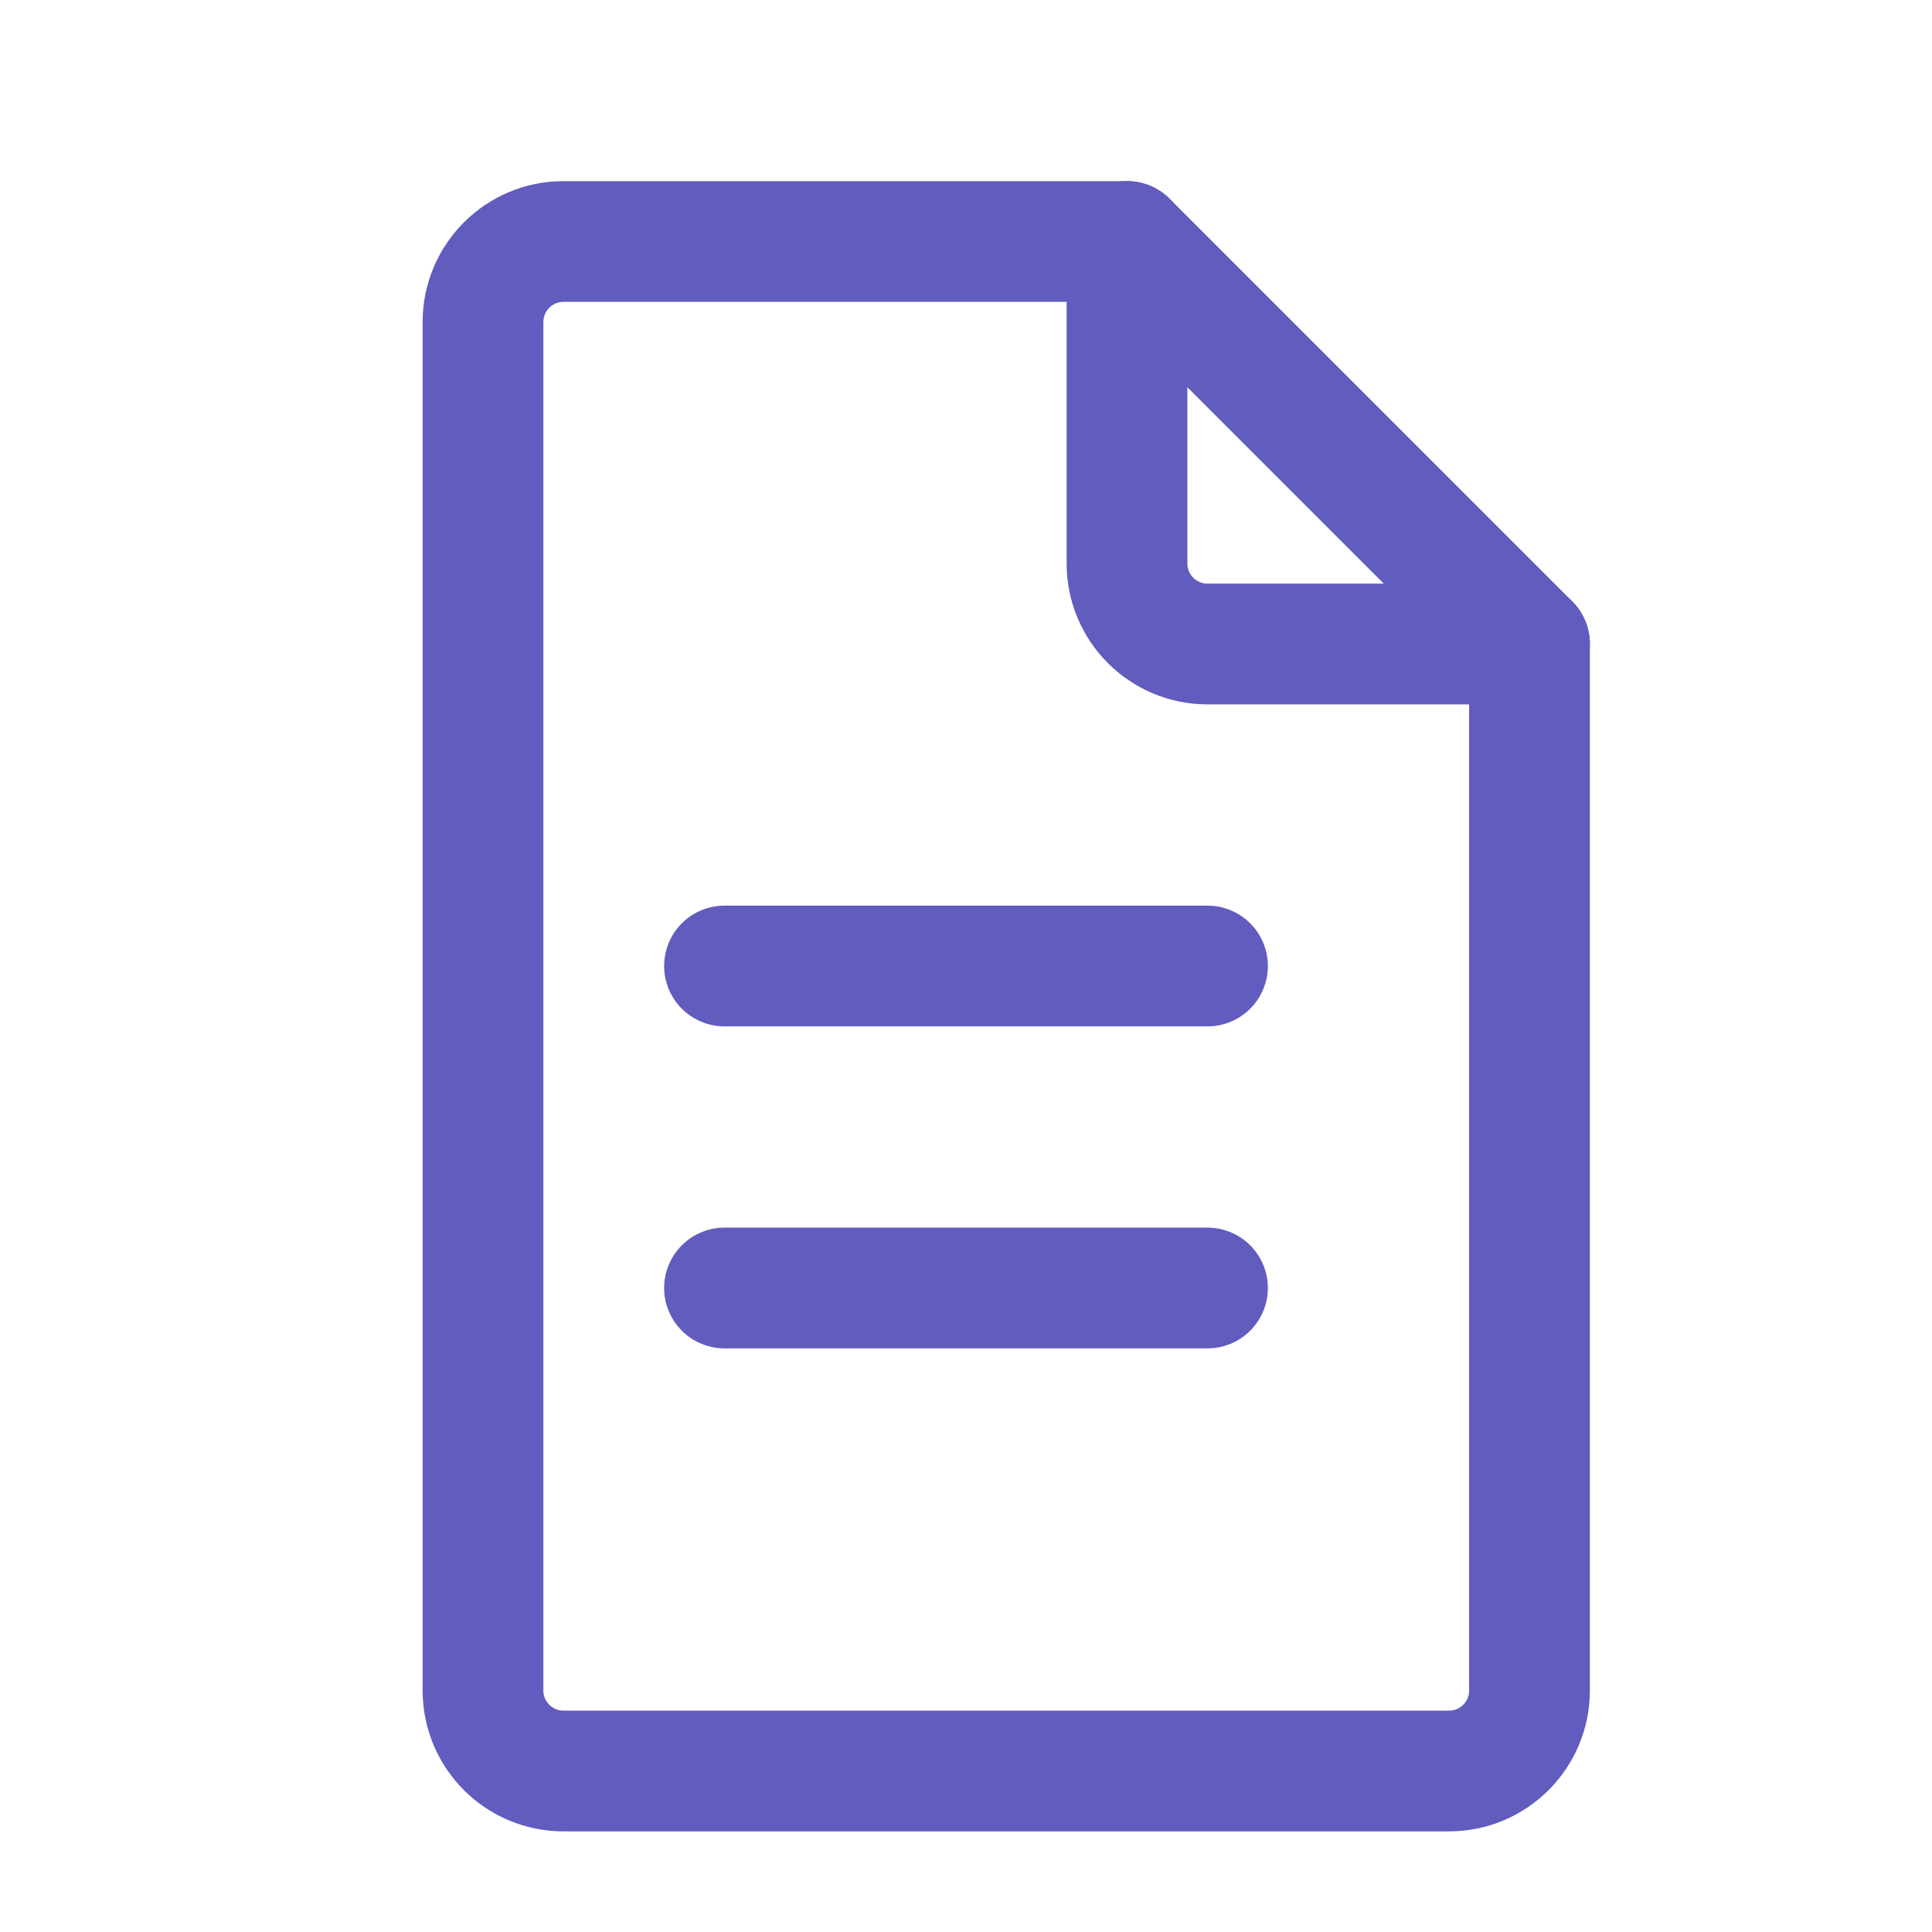
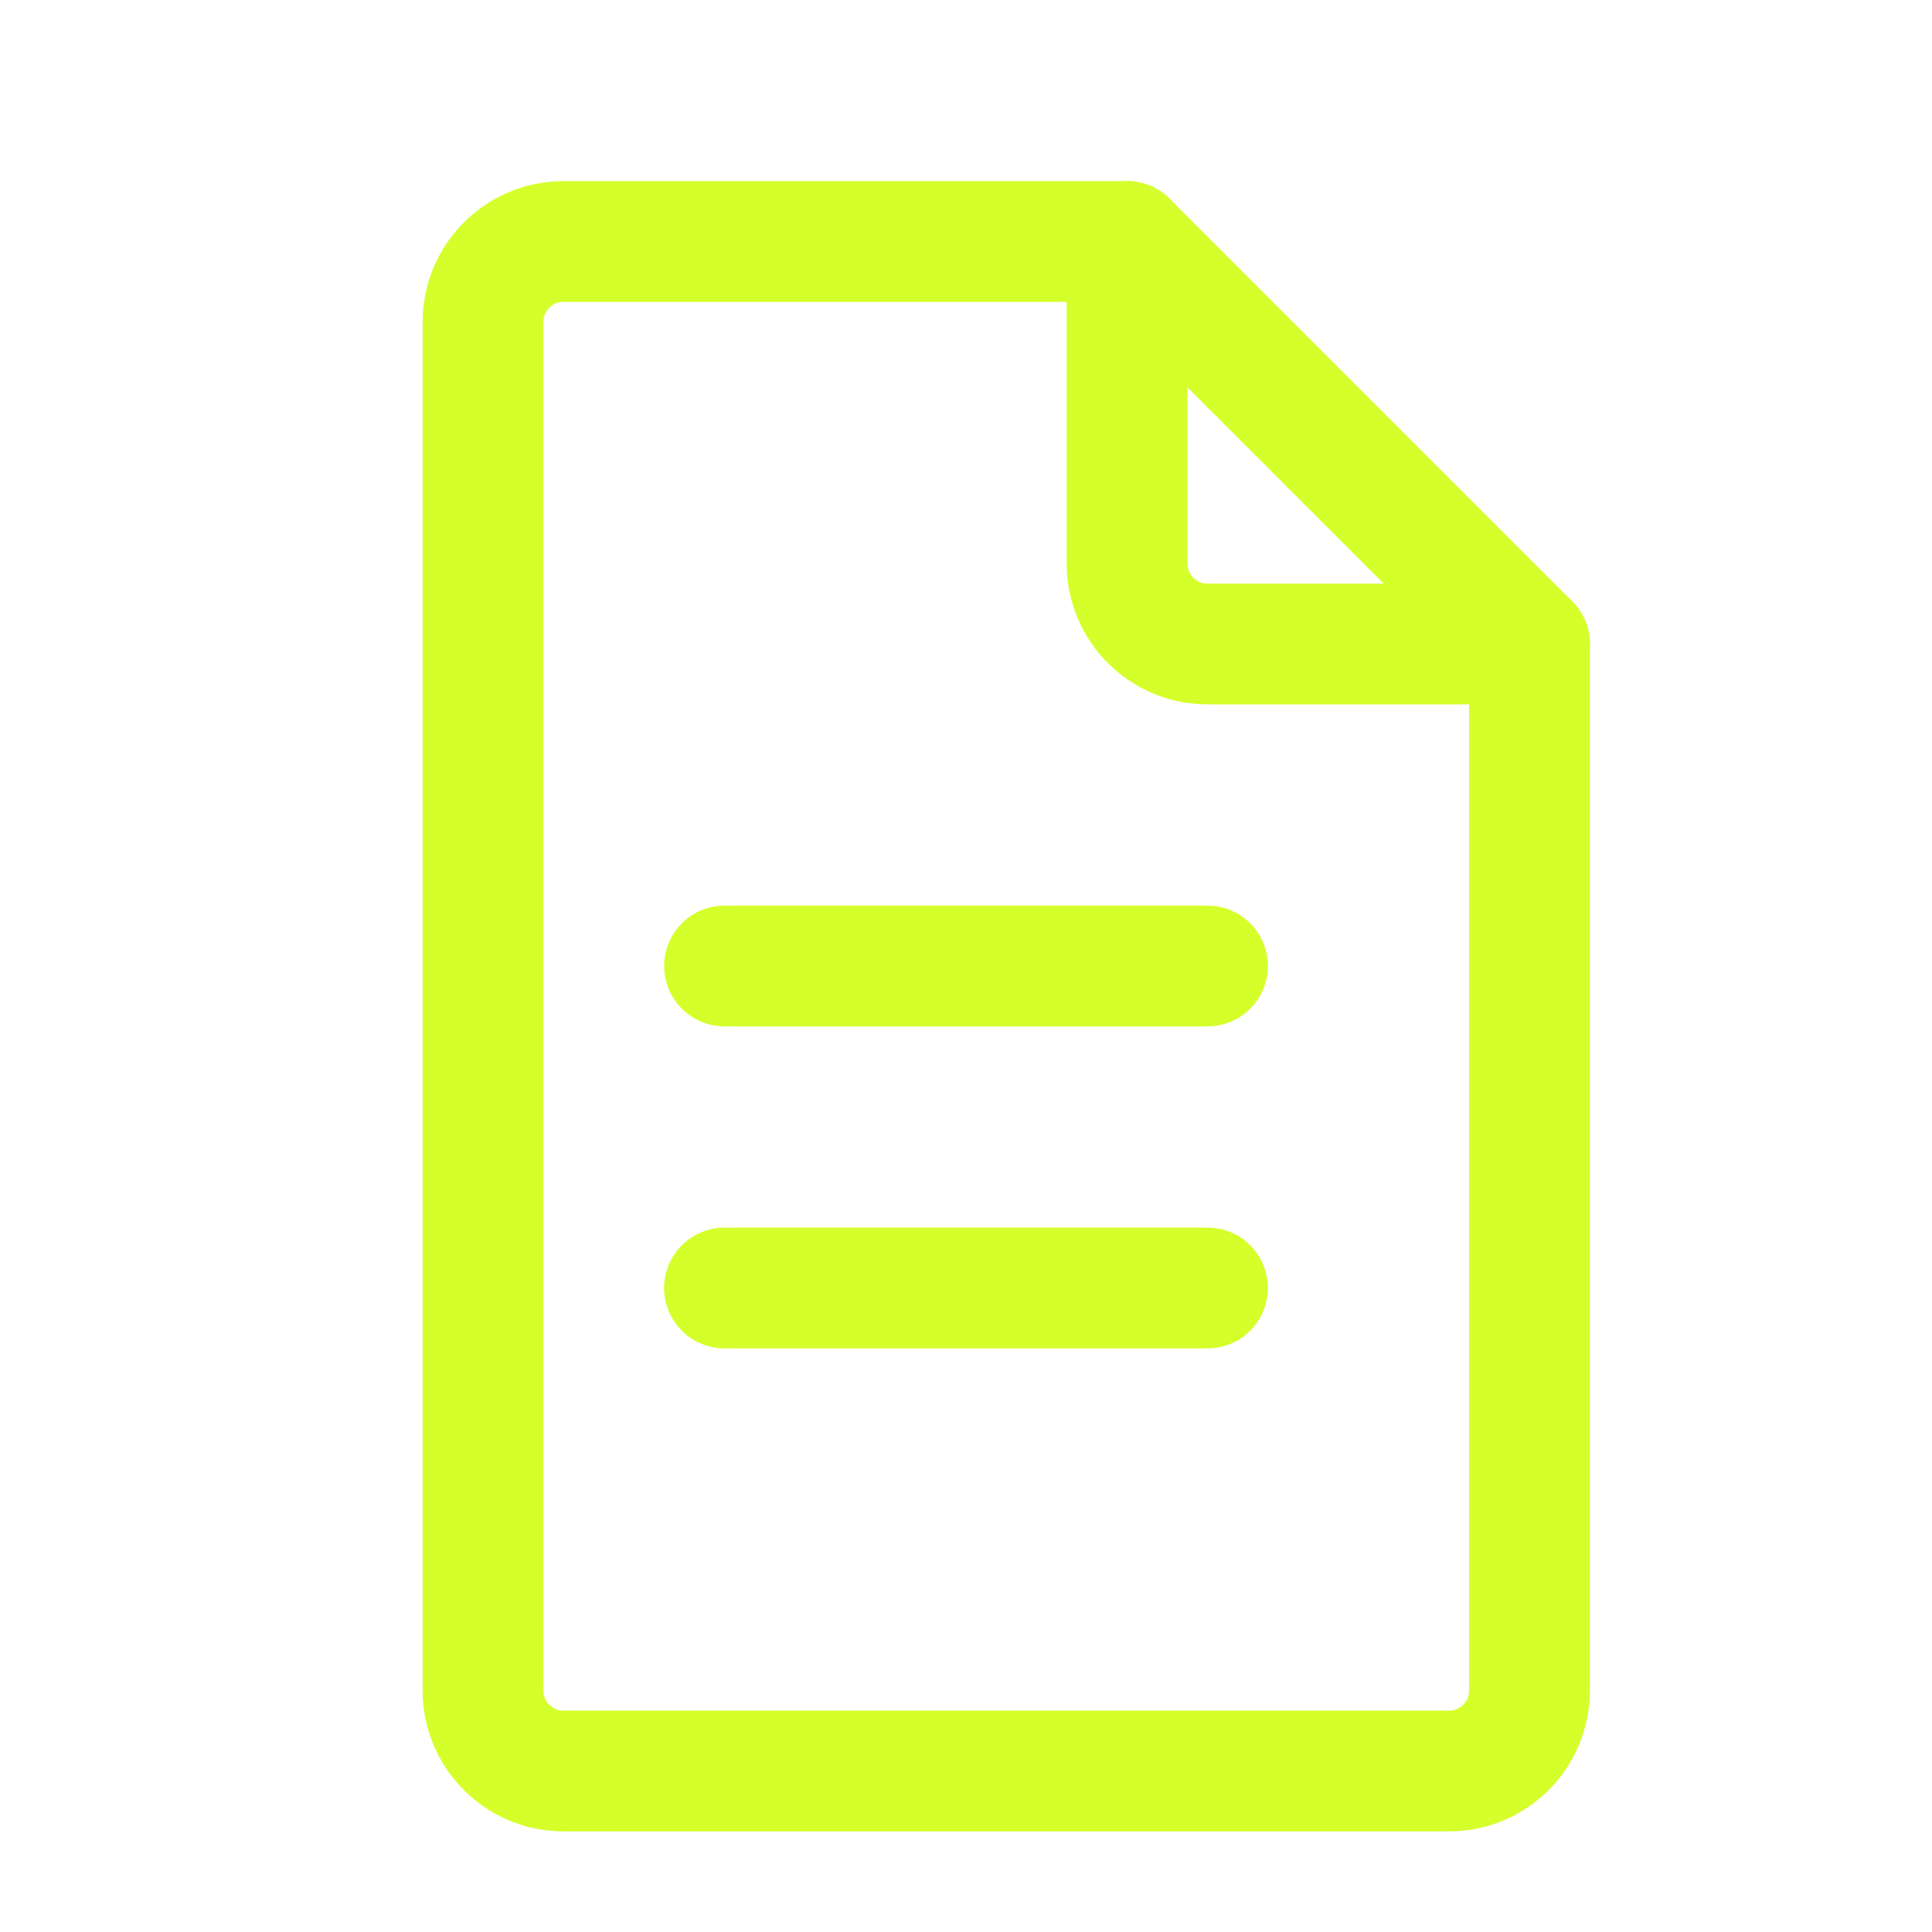
<svg xmlns="http://www.w3.org/2000/svg" width="20" height="20" viewBox="0 0 24 24" fill="none">
-   <path d="M7 3h7l5 5v13a1 1 0 0 1-1 1H7a1 1 0 0 1-1-1V4a1 1 0 0 1 1-1z" stroke="#625CBF" stroke-width="1.5" stroke-linejoin="round" />
-   <path d="M14 3v4a1 1 0 0 0 1 1h4" stroke="#625CBF" stroke-width="1.5" stroke-linecap="round" stroke-linejoin="round" />
-   <path d="M9 12h6M9 16h6" stroke="#625CBF" stroke-width="1.5" stroke-linecap="round" />
+   <path d="M7 3h7l5 5v13a1 1 0 0 1-1 1H7a1 1 0 0 1-1-1V4a1 1 0 0 1 1-1z" stroke="#D5FF2A" stroke-width="1.5" stroke-linejoin="round" />
+   <path d="M14 3v4a1 1 0 0 0 1 1h4" stroke="#D5FF2A" stroke-width="1.5" stroke-linecap="round" stroke-linejoin="round" />
+   <path d="M9 12h6M9 16h6" stroke="#D5FF2A" stroke-width="1.5" stroke-linecap="round" />
</svg>
